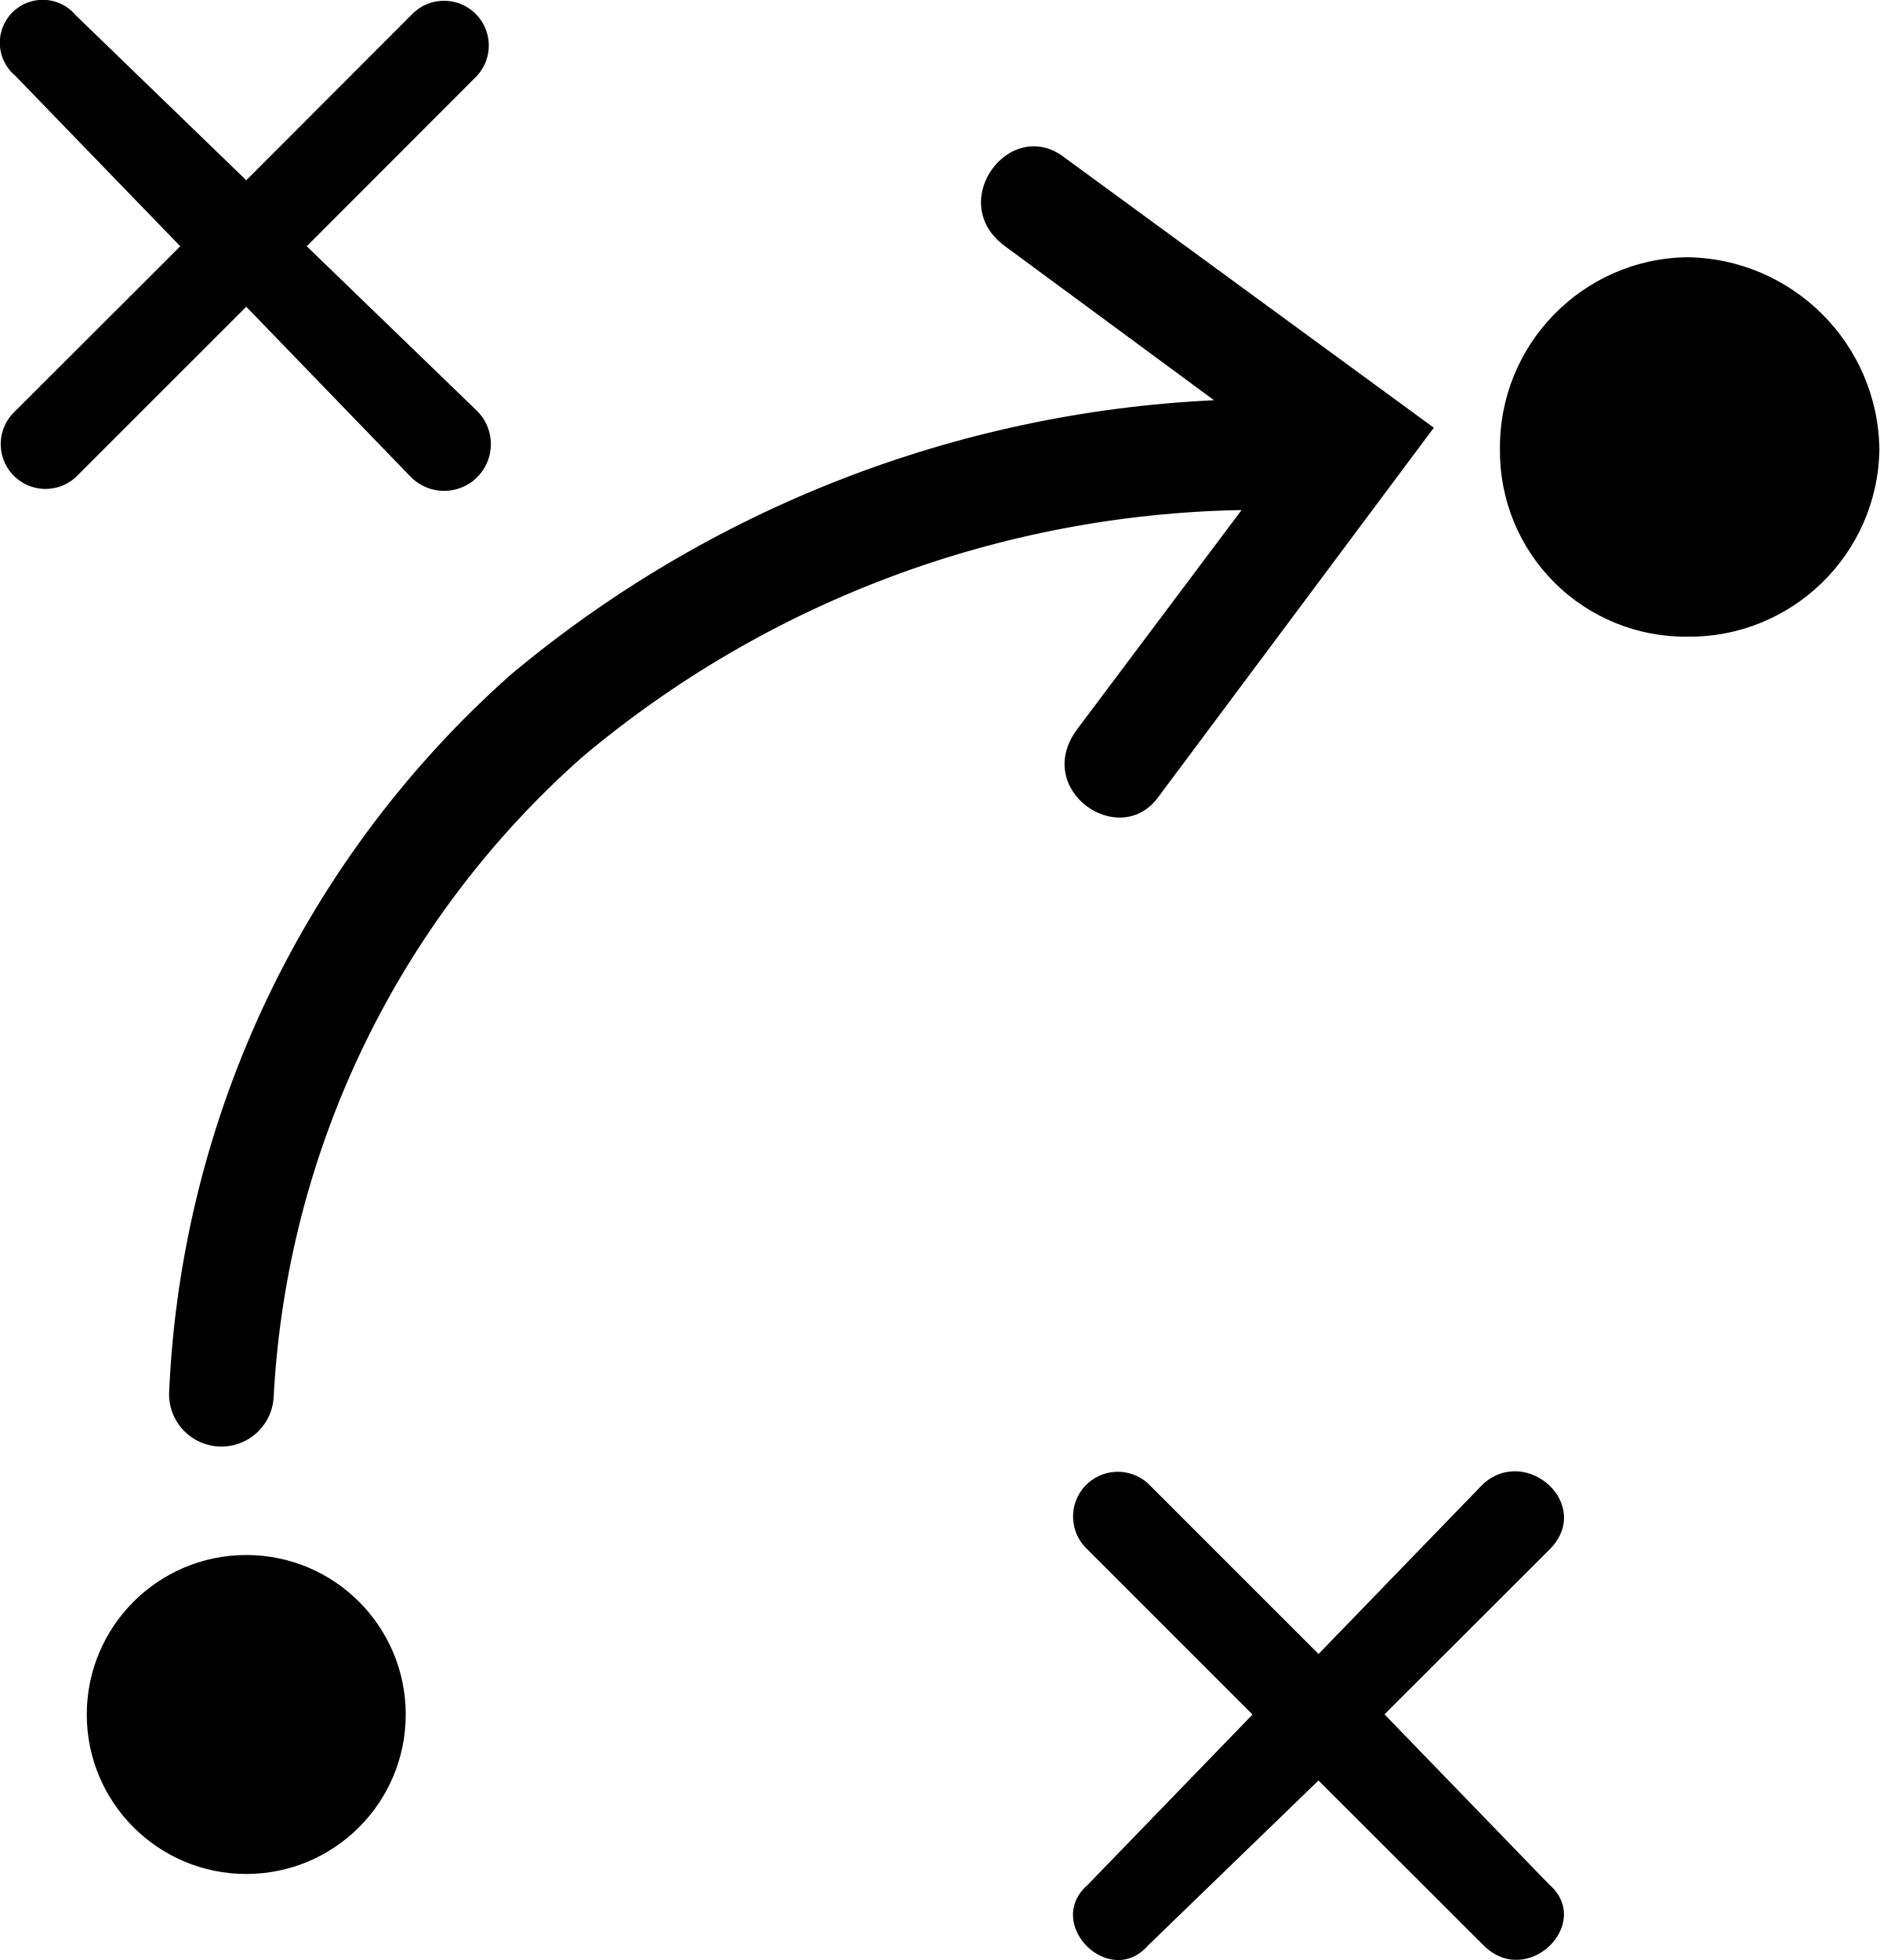
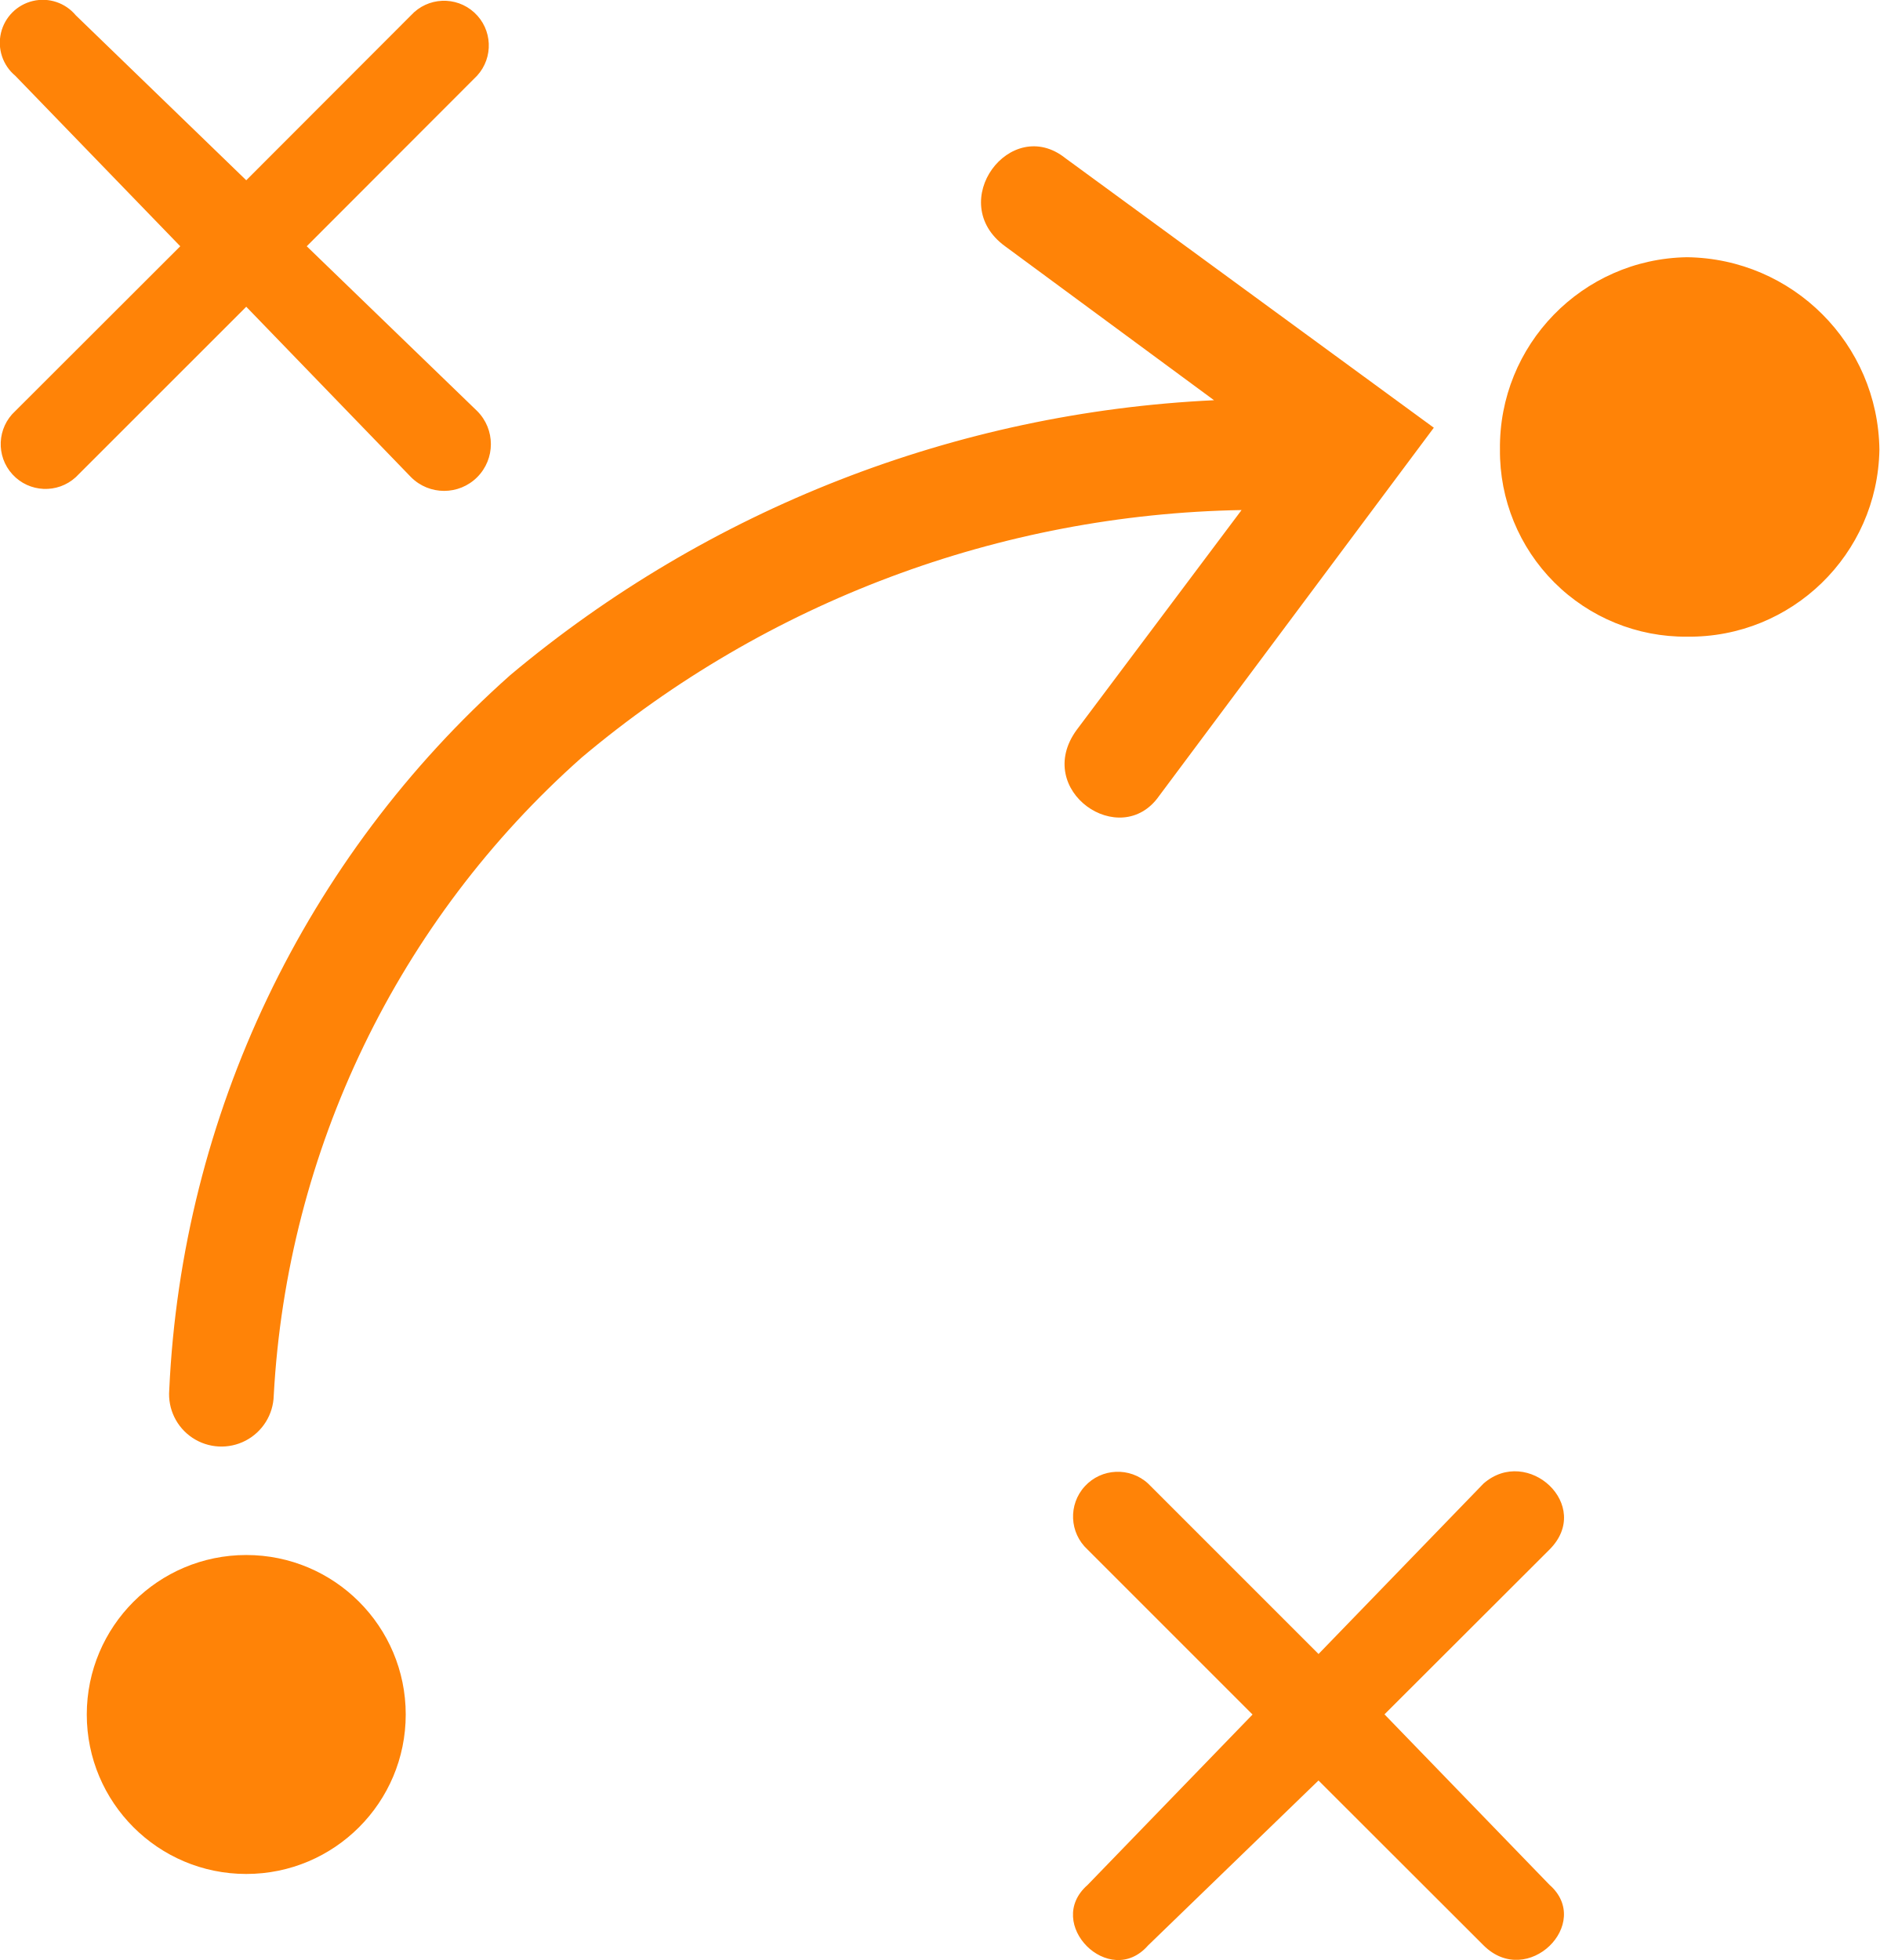
<svg xmlns="http://www.w3.org/2000/svg" class="" width="40.61" height="42.351" viewBox="0 0 40.61 42.351">
  <g transform="translate(-0.218 -0.218)">
-     <path d="M5.539,33.818a3.446,3.446,0,1,1-3.446,3.446A3.448,3.448,0,0,1,5.539,33.818Zm19.724-16.4c-.832,1.188-2.733-.119-1.782-1.426l3.565-4.753a22.762,22.762,0,0,0-14.258,5.347A19.87,19.87,0,0,0,6.133,30.372a1.131,1.131,0,1,1-2.258-.119,22.014,22.014,0,0,1,7.367-15.446A25.546,25.546,0,0,1,26.451,8.866L21.936,5.539c-1.307-.951.119-2.852,1.307-1.9L31.2,9.46Zm7.01,24.833c.951.951,2.376-.475,1.426-1.307l-3.565-3.683L33.7,33.7c.951-.951-.475-2.258-1.426-1.426l-3.565,3.683-3.683-3.683A.967.967,0,0,0,23.718,33.7l3.565,3.565-3.565,3.683c-.951.832.475,2.258,1.307,1.307l3.683-3.565ZM1.855,10.529A.967.967,0,1,1,.548,9.1L4.113,5.539.548,1.855A.928.928,0,1,1,1.855.548L5.539,4.113,9.1.548a.967.967,0,1,1,1.426,1.307L6.846,5.539,10.529,9.1A1.01,1.01,0,0,1,9.1,10.529L5.539,6.846ZM36.669,5.776a4.108,4.108,0,0,0-4.04,4.159,4.006,4.006,0,0,0,4.04,4.04,4.108,4.108,0,0,0,4.159-4.04A4.21,4.21,0,0,0,36.669,5.776Z" transform="translate(0 0)" fill="currentColor" fill-rule="evenodd" />
+     <path d="M5.539,33.818a3.446,3.446,0,1,1-3.446,3.446A3.448,3.448,0,0,1,5.539,33.818Zm19.724-16.4c-.832,1.188-2.733-.119-1.782-1.426l3.565-4.753a22.762,22.762,0,0,0-14.258,5.347A19.87,19.87,0,0,0,6.133,30.372a1.131,1.131,0,1,1-2.258-.119,22.014,22.014,0,0,1,7.367-15.446A25.546,25.546,0,0,1,26.451,8.866L21.936,5.539c-1.307-.951.119-2.852,1.307-1.9L31.2,9.46Zm7.01,24.833c.951.951,2.376-.475,1.426-1.307l-3.565-3.683L33.7,33.7c.951-.951-.475-2.258-1.426-1.426l-3.565,3.683-3.683-3.683A.967.967,0,0,0,23.718,33.7l3.565,3.565-3.565,3.683c-.951.832.475,2.258,1.307,1.307l3.683-3.565ZM1.855,10.529A.967.967,0,1,1,.548,9.1L4.113,5.539.548,1.855A.928.928,0,1,1,1.855.548L5.539,4.113,9.1.548a.967.967,0,1,1,1.426,1.307L6.846,5.539,10.529,9.1A1.01,1.01,0,0,1,9.1,10.529L5.539,6.846ZM36.669,5.776a4.108,4.108,0,0,0-4.04,4.159,4.006,4.006,0,0,0,4.04,4.04,4.108,4.108,0,0,0,4.159-4.04A4.21,4.21,0,0,0,36.669,5.776Z" transform="translate(0 0)" fill="#ff8307" fill-rule="evenodd" />
  </g>
</svg>
